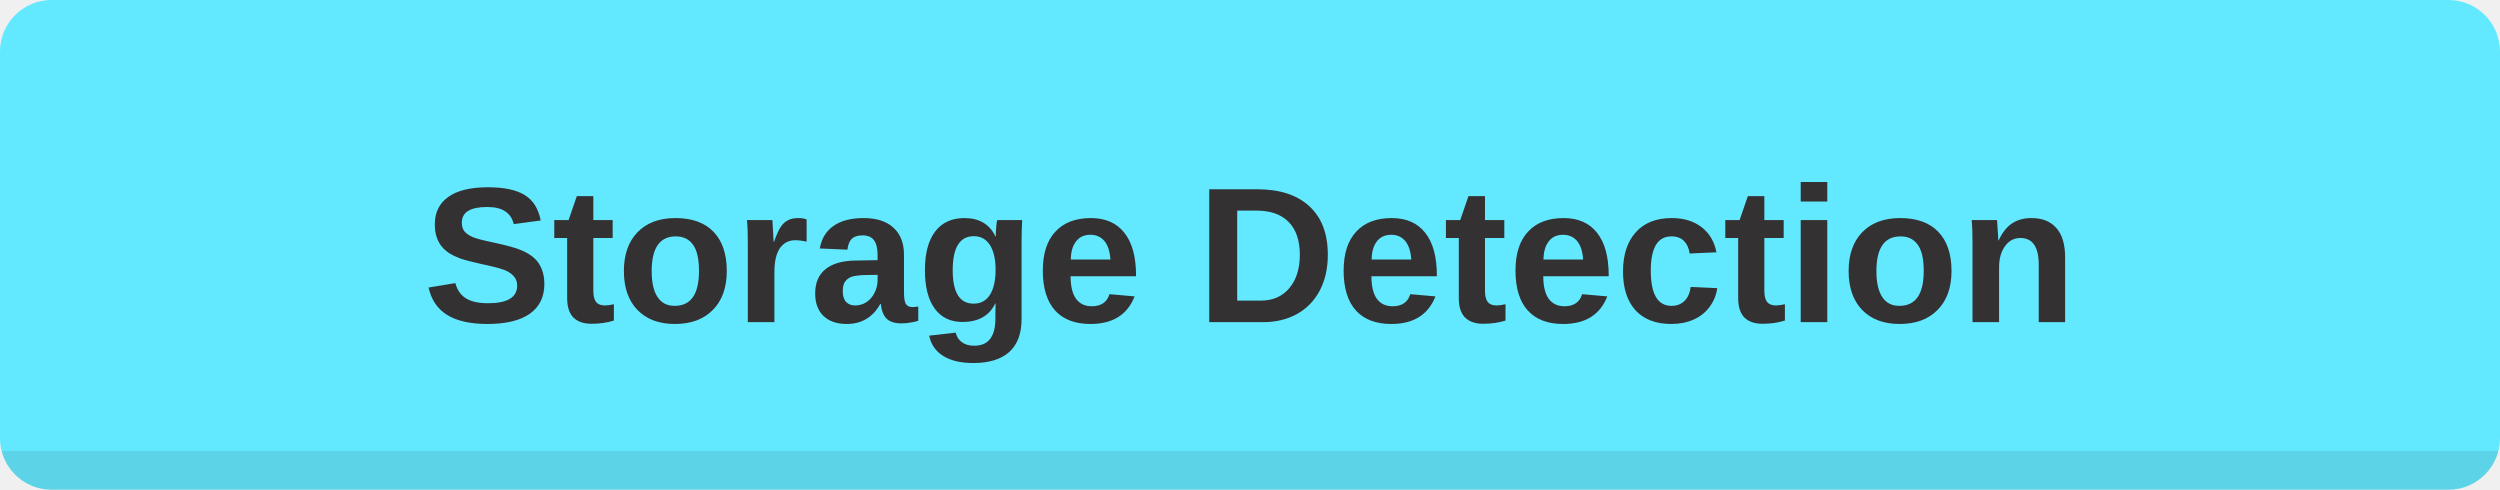
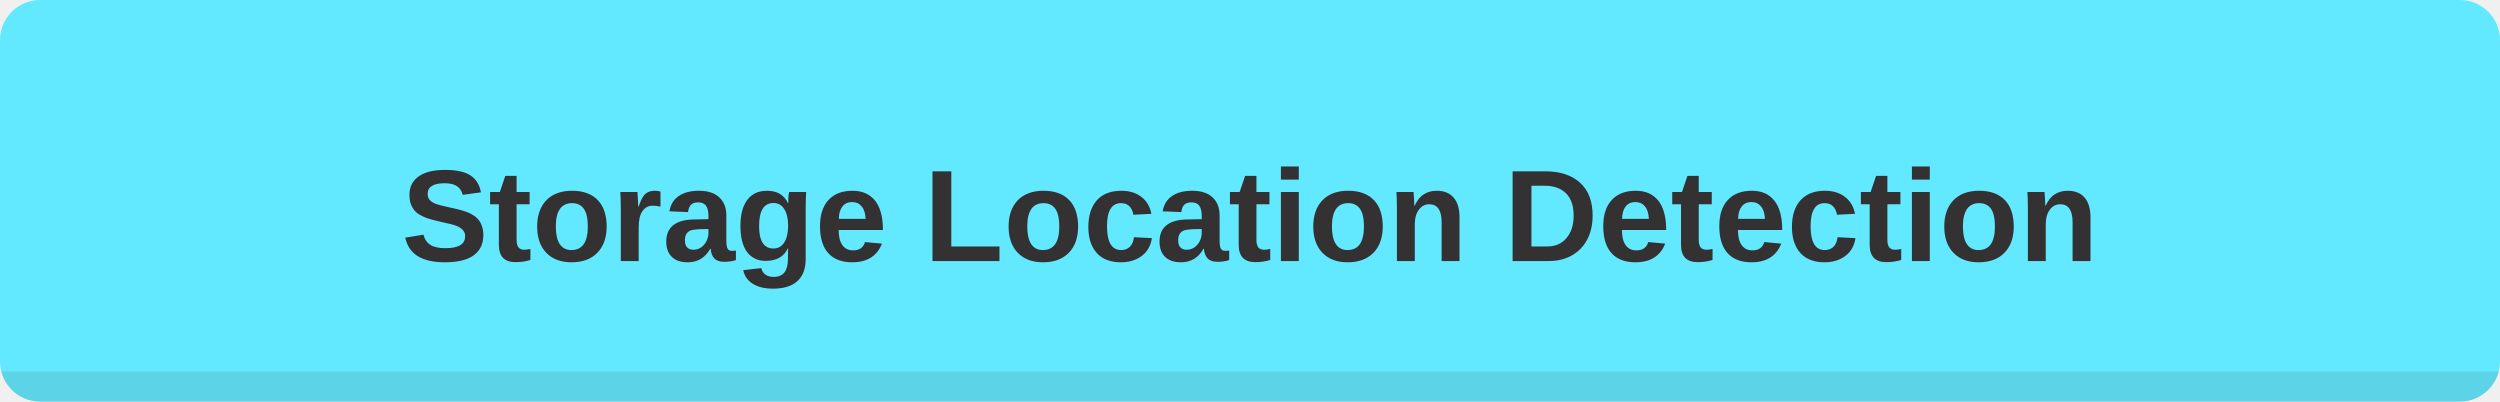
- <svg xmlns="http://www.w3.org/2000/svg" width="194" height="38" role="img" aria-label="Storage Detection">
+ <svg xmlns="http://www.w3.org/2000/svg" width="249" height="40" role="img" aria-label="Storage Location Detection">
  <clipPath id="r">
-     <rect width="194" height="38" rx="4" />
+     <rect width="249" height="40" rx="4" />
  </clipPath>
  <g clip-path="url(#r)">
-     <rect width="194" height="38" fill="#5DE8FF" />
-     <rect width="194" height="38" fill="#fff" fill-opacity=".04" />
-     <rect y="35" width="194" height="3" fill="#343132" fill-opacity=".12" />
+     <rect width="249" height="40" fill="#5DE8FF" />
+     <rect width="249" height="40" fill="#fff" fill-opacity=".04" />
+     <rect y="37" width="249" height="3" fill="#343132" fill-opacity=".12" />
  </g>
-   <text x="97" y="25" fill="#343132" text-anchor="middle" font-family="Segoe UI,Arial,sans-serif" font-size="15" font-weight="700" text-rendering="geometricPrecision">Storage Detection</text>
+   <text x="124.5" y="26" fill="#343132" text-anchor="middle" font-family="Segoe UI,Arial,sans-serif" font-size="13" font-weight="700" text-rendering="geometricPrecision">Storage Location Detection</text>
</svg>
